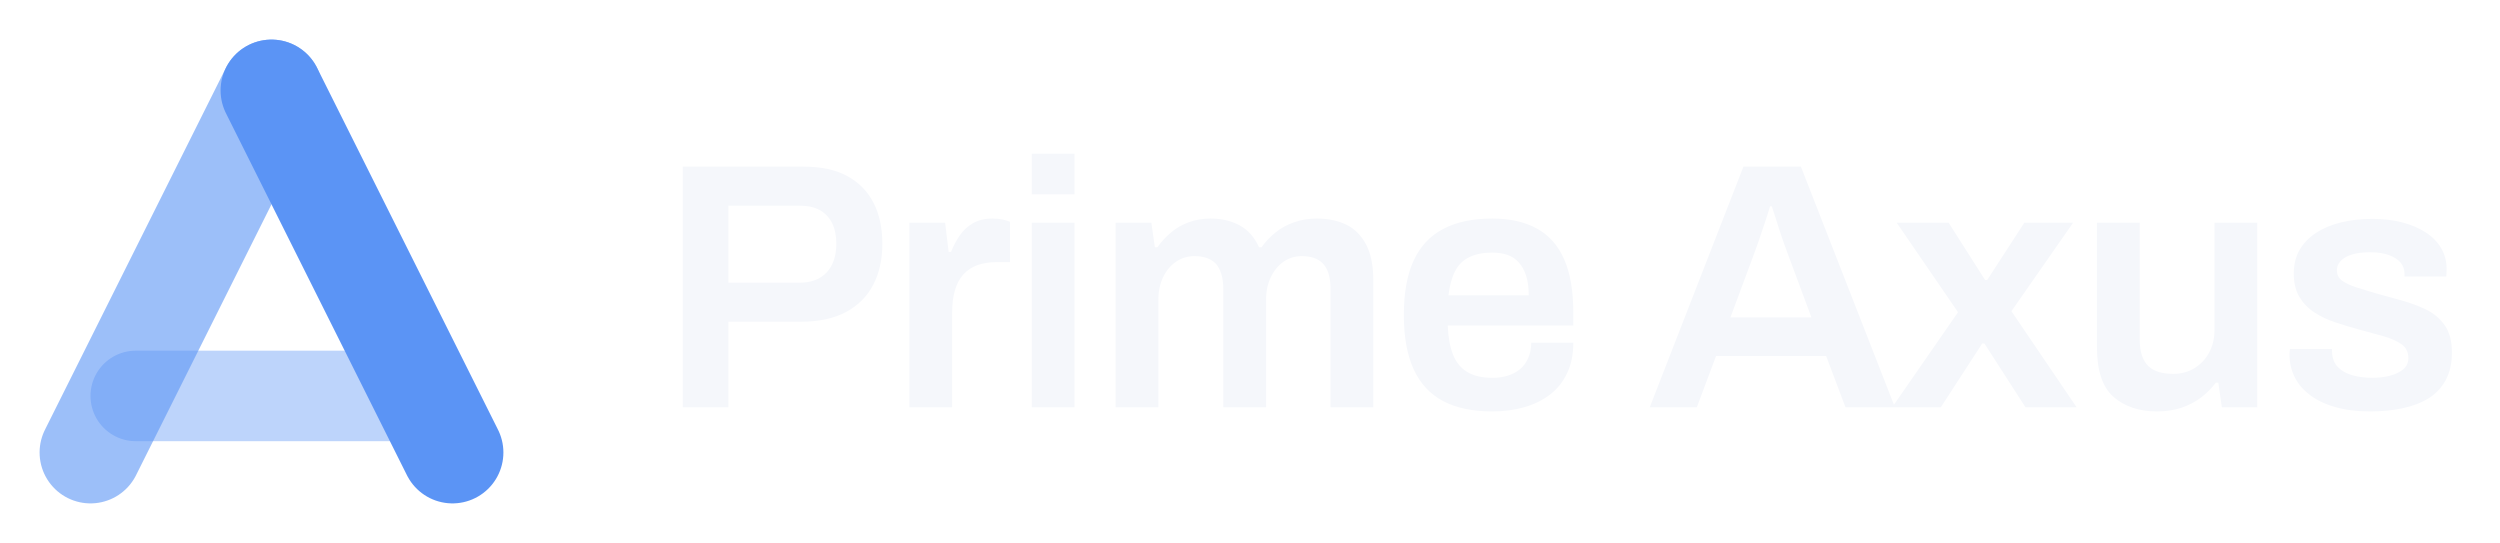
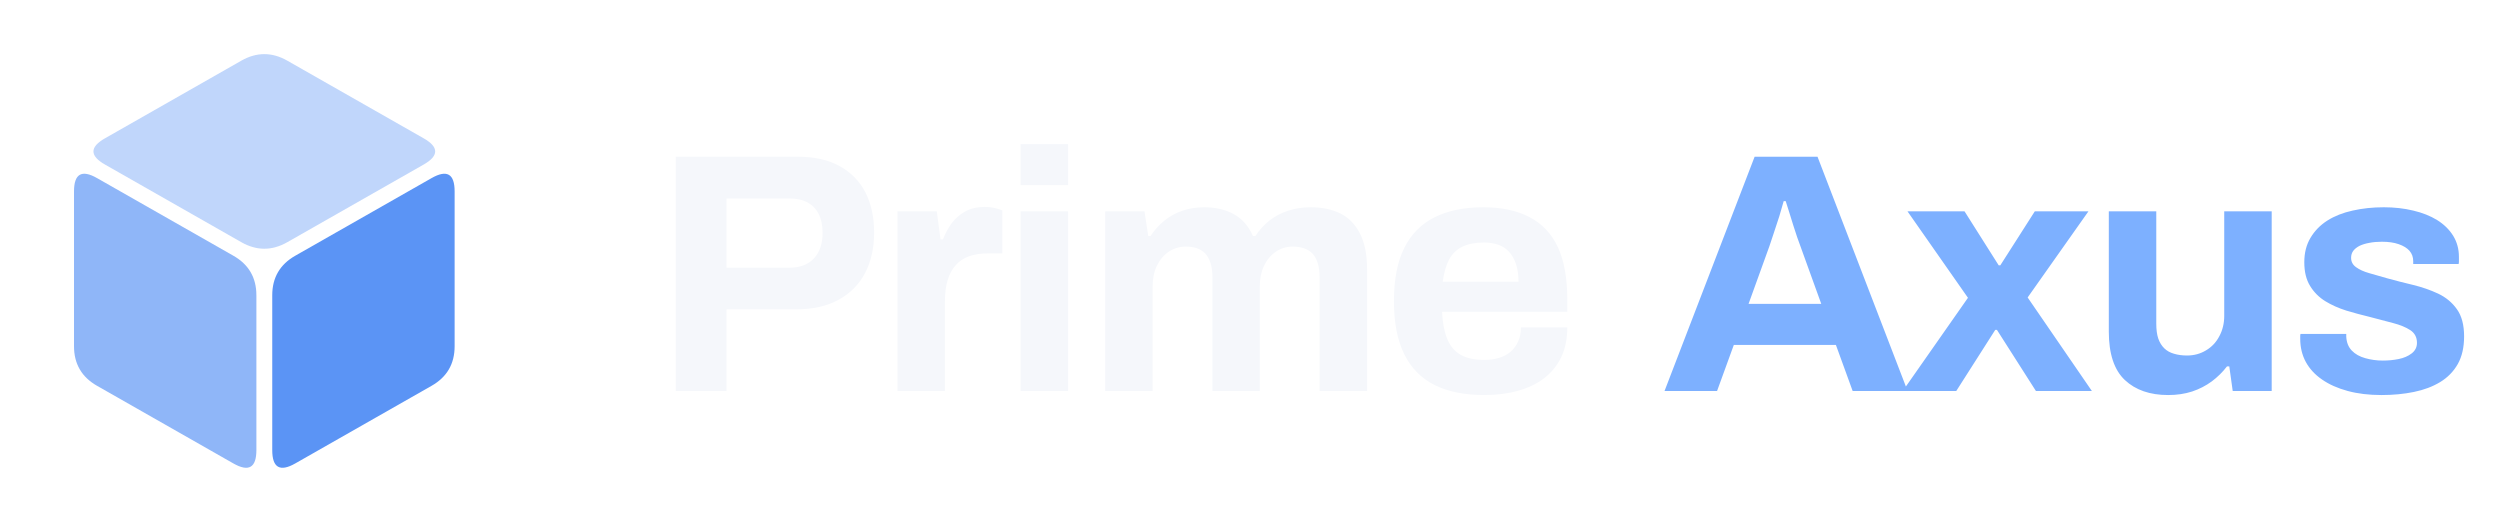
- <svg xmlns="http://www.w3.org/2000/svg" width="884" height="192" viewBox="0 0 221 48" fill="none">
-   <g fill="none" stroke="#5B94F5" stroke-linecap="round">
-     <path d="M12 35H36" stroke-opacity=".4" stroke-width="8" />
-     <path d="M8 40L24 8" stroke-opacity=".6" stroke-width="9" />
-     <path d="M24 8L40 40" stroke-width="9" />
-   </g>
-   <path d="M64.39 36L60.36 36L60.36 14.73L71.02 14.73Q73.38 14.73 74.91 15.57Q76.44 16.41 77.22 17.93Q78 19.45 78 21.55Q78 23.63 77.19 25.18Q76.38 26.73 74.79 27.58Q73.19 28.44 70.80 28.44L64.39 28.44L64.39 36M64.39 18.18L64.39 24.99L70.68 24.99Q72.23 24.99 73.08 24.08Q73.93 23.17 73.93 21.55Q73.93 20.47 73.56 19.73Q73.19 18.98 72.48 18.58Q71.76 18.18 70.68 18.18L64.39 18.18M84.17 36L80.39 36L80.39 19.69L83.55 19.69L83.86 22.27L84.07 22.27Q84.38 21.49 84.83 20.83Q85.28 20.16 86 19.74Q86.71 19.32 87.73 19.32Q88.23 19.32 88.65 19.41Q89.06 19.51 89.28 19.60L89.28 23.17L88.14 23.17Q87.17 23.17 86.43 23.43Q85.69 23.69 85.17 24.25Q84.66 24.81 84.42 25.65Q84.17 26.48 84.17 27.60L84.17 36M94.99 17.18L91.21 17.18L91.21 13.59L94.99 13.59L94.99 17.18M94.99 36L91.21 36L91.21 19.69L94.99 19.69L94.99 36M102.40 36L98.62 36L98.62 19.69L101.78 19.69L102.09 21.86L102.31 21.86Q102.84 21.12 103.52 20.55Q104.20 19.97 105.08 19.65Q105.97 19.32 107.02 19.32Q108.45 19.32 109.56 19.91Q110.68 20.50 111.30 21.86L111.52 21.86Q112.04 21.12 112.76 20.55Q113.47 19.97 114.40 19.65Q115.33 19.32 116.41 19.32Q117.87 19.32 118.99 19.85Q120.10 20.38 120.75 21.59Q121.40 22.79 121.40 24.81L121.40 36L117.62 36L117.62 25.58Q117.62 24.75 117.44 24.17Q117.25 23.60 116.92 23.27Q116.60 22.95 116.12 22.79Q115.64 22.64 115.08 22.64Q114.18 22.64 113.47 23.13Q112.76 23.63 112.34 24.50Q111.92 25.37 111.92 26.51L111.92 36L108.14 36L108.14 25.58Q108.14 24.75 107.95 24.17Q107.76 23.60 107.44 23.27Q107.11 22.95 106.63 22.79Q106.15 22.64 105.59 22.64Q104.70 22.64 103.97 23.13Q103.24 23.63 102.82 24.50Q102.40 25.37 102.40 26.51L102.40 36M131.92 36.37Q129.31 36.37 127.58 35.46Q125.84 34.54 124.97 32.65Q124.10 30.76 124.10 27.85Q124.10 24.90 124.97 23.03Q125.84 21.15 127.58 20.24Q129.31 19.32 131.92 19.32Q134.27 19.32 135.87 20.21Q137.47 21.09 138.27 22.92Q139.08 24.75 139.08 27.66L139.08 28.78L127.98 28.78Q128.04 30.30 128.44 31.33Q128.85 32.37 129.70 32.88Q130.55 33.40 131.95 33.40Q132.66 33.40 133.28 33.21Q133.90 33.02 134.37 32.64Q134.83 32.25 135.09 31.66Q135.36 31.07 135.36 30.30L139.08 30.30Q139.08 31.85 138.53 32.99Q137.99 34.14 137.02 34.88Q136.04 35.63 134.74 36Q133.44 36.37 131.92 36.37M128.04 26.11L135.14 26.11Q135.14 25.09 134.91 24.38Q134.68 23.66 134.26 23.20Q133.84 22.73 133.25 22.53Q132.66 22.33 131.92 22.33Q130.71 22.33 129.89 22.73Q129.06 23.13 128.63 23.97Q128.20 24.81 128.04 26.11M150 36L145.84 36L154.12 14.73L159.20 14.73L167.51 36L163.14 36L161.43 31.47L151.70 31.47L150 36M155.11 22.30L152.97 28.06L160.13 28.06L157.99 22.30Q157.87 21.99 157.70 21.51Q157.53 21.03 157.34 20.45Q157.16 19.88 156.97 19.29Q156.78 18.70 156.63 18.24L156.47 18.24Q156.29 18.86 156.02 19.66Q155.76 20.47 155.51 21.18Q155.27 21.89 155.11 22.30M171.57 36L167.27 36L173.09 27.60L167.67 19.69L172.26 19.69L175.48 24.75L175.67 24.75L178.95 19.69L183.26 19.69L177.81 27.51L183.57 36L179.05 36L175.42 30.36L175.23 30.36L171.57 36M190.67 36.37Q188.32 36.37 186.84 35.09Q185.37 33.80 185.37 30.70L185.37 19.69L189.15 19.69L189.15 30.02Q189.15 30.88 189.36 31.46Q189.56 32.03 189.94 32.39Q190.33 32.74 190.89 32.90Q191.45 33.05 192.13 33.05Q193.15 33.05 193.97 32.56Q194.80 32.06 195.28 31.18Q195.76 30.30 195.76 29.18L195.76 19.69L199.54 19.69L199.54 36L196.41 36L196.10 33.83L195.88 33.83Q195.32 34.57 194.56 35.15Q193.80 35.72 192.83 36.05Q191.85 36.37 190.67 36.37M209.52 36.37Q207.76 36.37 206.42 35.98Q205.09 35.60 204.19 34.91Q203.29 34.23 202.84 33.32Q202.39 32.40 202.39 31.32Q202.39 31.16 202.41 31.04Q202.43 30.92 202.43 30.85L206.15 30.85L206.15 31.10Q206.18 31.94 206.67 32.45Q207.17 32.96 207.97 33.18Q208.78 33.40 209.68 33.40Q210.49 33.40 211.21 33.23Q211.94 33.05 212.42 32.67Q212.90 32.28 212.90 31.66Q212.90 30.85 212.28 30.42Q211.66 29.99 210.66 29.71Q209.65 29.43 208.50 29.12Q207.48 28.84 206.46 28.50Q205.43 28.16 204.61 27.63Q203.79 27.10 203.28 26.27Q202.77 25.43 202.77 24.19Q202.77 22.98 203.29 22.08Q203.82 21.18 204.75 20.58Q205.68 19.97 206.95 19.66Q208.22 19.35 209.71 19.35Q211.17 19.35 212.36 19.66Q213.55 19.97 214.44 20.55Q215.32 21.12 215.80 21.94Q216.28 22.76 216.28 23.76Q216.28 23.97 216.27 24.19Q216.25 24.41 216.25 24.44L212.56 24.44L212.56 24.22Q212.56 23.63 212.21 23.21Q211.85 22.79 211.18 22.55Q210.52 22.30 209.52 22.30Q208.78 22.30 208.22 22.42Q207.66 22.55 207.31 22.76Q206.95 22.98 206.77 23.26Q206.58 23.54 206.58 23.88Q206.58 24.47 207.04 24.81Q207.51 25.15 208.30 25.40Q209.09 25.65 210.02 25.93Q211.14 26.23 212.31 26.56Q213.49 26.89 214.50 27.38Q215.51 27.88 216.13 28.78Q216.75 29.68 216.75 31.16Q216.75 32.59 216.20 33.60Q215.66 34.60 214.69 35.21Q213.71 35.81 212.39 36.09Q211.07 36.37 209.52 36.37" fill="#F5F7FB" />
+ <svg xmlns="http://www.w3.org/2000/svg" width="908" height="192" viewBox="0 0 227 48" fill="none">
+   <path d="M21.91 5.51Q24.00 4.32 26.09 5.51L38.47 12.56Q40.56 13.75 38.47 14.94L26.09 21.99Q24.00 23.18 21.91 21.99L9.53 14.94Q7.44 13.75 9.53 12.56Z" fill="#5B94F5" fill-opacity="0.38" />
+   <path d="M6.72 17.38Q6.72 14.98 8.81 16.17L21.19 23.22Q23.28 24.41 23.28 26.81L23.28 40.87Q23.28 43.27 21.19 42.08L8.81 35.03Q6.72 33.84 6.72 31.44Z" fill="#5B94F5" fill-opacity="0.68" />
+   <path d="M24.72 26.81Q24.72 24.41 26.81 23.22L39.19 16.17Q41.28 14.98 41.28 17.38L41.28 31.44Q41.28 33.84 39.19 35.03L26.81 42.08Q24.72 43.27 24.72 40.87Z" fill="#5B94F5" fill-opacity="1" />
+   <path d="M65.97 35.50L61.36 35.50L61.36 14.23L72.42 14.23Q74.72 14.23 76.25 15.09Q77.79 15.94 78.58 17.47Q79.37 19.01 79.37 21.12Q79.37 23.22 78.55 24.79Q77.72 26.36 76.14 27.22Q74.56 28.09 72.27 28.09L65.97 28.09L65.97 35.50M65.97 18.02L65.97 24.31L71.65 24.31Q73.11 24.31 73.90 23.47Q74.69 22.63 74.69 21.15Q74.69 20.12 74.34 19.44Q74 18.76 73.34 18.39Q72.67 18.02 71.65 18.02L65.97 18.02M85.80 35.50L81.49 35.50L81.49 19.19L85.06 19.19L85.40 21.74L85.62 21.74Q85.93 20.93 86.42 20.26Q86.92 19.60 87.66 19.19Q88.41 18.79 89.40 18.79Q89.93 18.79 90.36 18.90Q90.80 19.01 91.01 19.10L91.01 23.01L89.68 23.01Q88.72 23.01 87.99 23.27Q87.26 23.53 86.77 24.09Q86.27 24.65 86.04 25.46Q85.80 26.26 85.80 27.35L85.80 35.50M96.98 16.81L92.67 16.81L92.67 13.09L96.98 13.09L96.98 16.81M96.98 35.50L92.67 35.50L92.67 19.19L96.98 19.19L96.98 35.50M104.66 35.50L100.35 35.50L100.35 19.19L103.92 19.19L104.26 21.43L104.47 21.43Q105 20.62 105.73 20.03Q106.46 19.44 107.37 19.13Q108.29 18.82 109.34 18.82Q110.89 18.82 112.02 19.44Q113.16 20.06 113.77 21.43L113.99 21.43Q114.52 20.62 115.26 20.03Q116.01 19.44 116.97 19.13Q117.93 18.82 119.01 18.82Q120.56 18.82 121.70 19.38Q122.83 19.94 123.48 21.19Q124.13 22.45 124.13 24.43L124.13 35.50L119.82 35.50L119.82 25.21Q119.82 24.43 119.65 23.89Q119.48 23.35 119.17 23.02Q118.86 22.70 118.39 22.54Q117.93 22.39 117.40 22.39Q116.53 22.39 115.85 22.85Q115.17 23.32 114.78 24.12Q114.39 24.93 114.39 25.98L114.39 35.50L110.09 35.50L110.09 25.21Q110.09 24.43 109.92 23.89Q109.74 23.35 109.44 23.02Q109.13 22.70 108.68 22.54Q108.23 22.39 107.67 22.39Q106.83 22.39 106.13 22.85Q105.44 23.32 105.05 24.12Q104.66 24.93 104.66 25.98L104.66 35.50M134.78 35.87Q132.09 35.87 130.26 34.96Q128.43 34.04 127.50 32.15Q126.57 30.26 126.57 27.35Q126.57 24.40 127.50 22.53Q128.43 20.65 130.24 19.74Q132.05 18.82 134.69 18.82Q137.17 18.82 138.87 19.71Q140.58 20.59 141.45 22.43Q142.31 24.28 142.31 27.19L142.31 28.31L130.94 28.31Q131 29.73 131.39 30.73Q131.78 31.72 132.60 32.20Q133.42 32.68 134.78 32.68Q135.53 32.68 136.13 32.49Q136.73 32.31 137.17 31.93Q137.60 31.56 137.85 31Q138.10 30.45 138.10 29.73L142.31 29.73Q142.31 31.28 141.76 32.43Q141.20 33.58 140.21 34.34Q139.22 35.10 137.84 35.48Q136.46 35.87 134.78 35.87M131 25.58L137.88 25.58Q137.88 24.65 137.65 23.97Q137.42 23.29 137.01 22.85Q136.61 22.42 136.04 22.22Q135.46 22.02 134.75 22.02Q133.57 22.02 132.78 22.40Q131.99 22.79 131.57 23.58Q131.16 24.37 131 25.58" fill="#F5F7FB" />
+   <path d="M155.91 35.50L151.14 35.50L159.32 14.23L165.03 14.23L173.21 35.50L168.22 35.50L166.70 31.32L157.43 31.32L155.91 35.50M160.66 22.36L158.77 27.59L165.37 27.59L163.48 22.36Q163.35 22.02 163.18 21.53Q163.01 21.05 162.83 20.46Q162.64 19.88 162.47 19.30Q162.30 18.73 162.14 18.26L161.96 18.26Q161.80 18.85 161.56 19.64Q161.31 20.43 161.06 21.16Q160.81 21.89 160.66 22.36M177.63 35.50L172.77 35.50L178.69 27.04L173.20 19.19L178.38 19.19L181.48 24.09L181.63 24.09L184.76 19.19L189.63 19.19L184.11 27.01L189.94 35.50L184.86 35.50L181.32 29.95L181.17 29.95L177.63 35.50M196.87 35.87Q194.39 35.87 192.94 34.51Q191.48 33.14 191.48 30.11L191.48 19.19L195.79 19.19L195.79 29.39Q195.79 30.20 195.97 30.74Q196.16 31.28 196.52 31.63Q196.87 31.97 197.40 32.12Q197.93 32.28 198.58 32.28Q199.54 32.28 200.31 31.81Q201.09 31.35 201.52 30.52Q201.96 29.70 201.96 28.68L201.96 19.19L206.27 19.19L206.27 35.50L202.73 35.50L202.42 33.27L202.21 33.27Q201.62 34.04 200.83 34.63Q200.03 35.22 199.04 35.55Q198.05 35.87 196.87 35.87M216.24 35.87Q214.53 35.87 213.17 35.50Q211.80 35.13 210.84 34.46Q209.88 33.80 209.37 32.87Q208.86 31.93 208.86 30.76L208.86 30.51Q208.86 30.38 208.89 30.32L213.04 30.32L213.04 30.57Q213.08 31.35 213.54 31.83Q214 32.31 214.76 32.52Q215.52 32.74 216.36 32.74Q217.11 32.74 217.80 32.60Q218.50 32.46 218.98 32.09Q219.46 31.72 219.46 31.13Q219.46 30.38 218.86 29.98Q218.25 29.58 217.28 29.33Q216.30 29.08 215.15 28.77Q214.10 28.52 213.04 28.20Q211.99 27.87 211.14 27.35Q210.28 26.82 209.76 25.97Q209.23 25.12 209.23 23.81Q209.23 22.54 209.79 21.60Q210.35 20.65 211.32 20.03Q212.30 19.41 213.62 19.12Q214.94 18.82 216.45 18.82Q217.88 18.82 219.12 19.12Q220.36 19.41 221.29 19.98Q222.22 20.56 222.75 21.41Q223.27 22.26 223.27 23.32L223.27 23.72Q223.27 23.91 223.24 23.97L219.12 23.97L219.12 23.72Q219.12 23.16 218.78 22.77Q218.44 22.39 217.80 22.17Q217.17 21.95 216.27 21.95Q215.65 21.95 215.14 22.05Q214.63 22.14 214.25 22.32Q213.88 22.51 213.68 22.77Q213.48 23.04 213.48 23.41Q213.48 23.94 213.93 24.26Q214.38 24.59 215.12 24.80Q215.87 25.02 216.76 25.27Q217.88 25.58 219.10 25.87Q220.33 26.17 221.38 26.66Q222.44 27.16 223.09 28.08Q223.74 28.99 223.74 30.54Q223.74 32.03 223.17 33.05Q222.59 34.07 221.57 34.69Q220.55 35.31 219.18 35.59Q217.82 35.87 216.24 35.87" fill="#7DB0FF" />
</svg>
